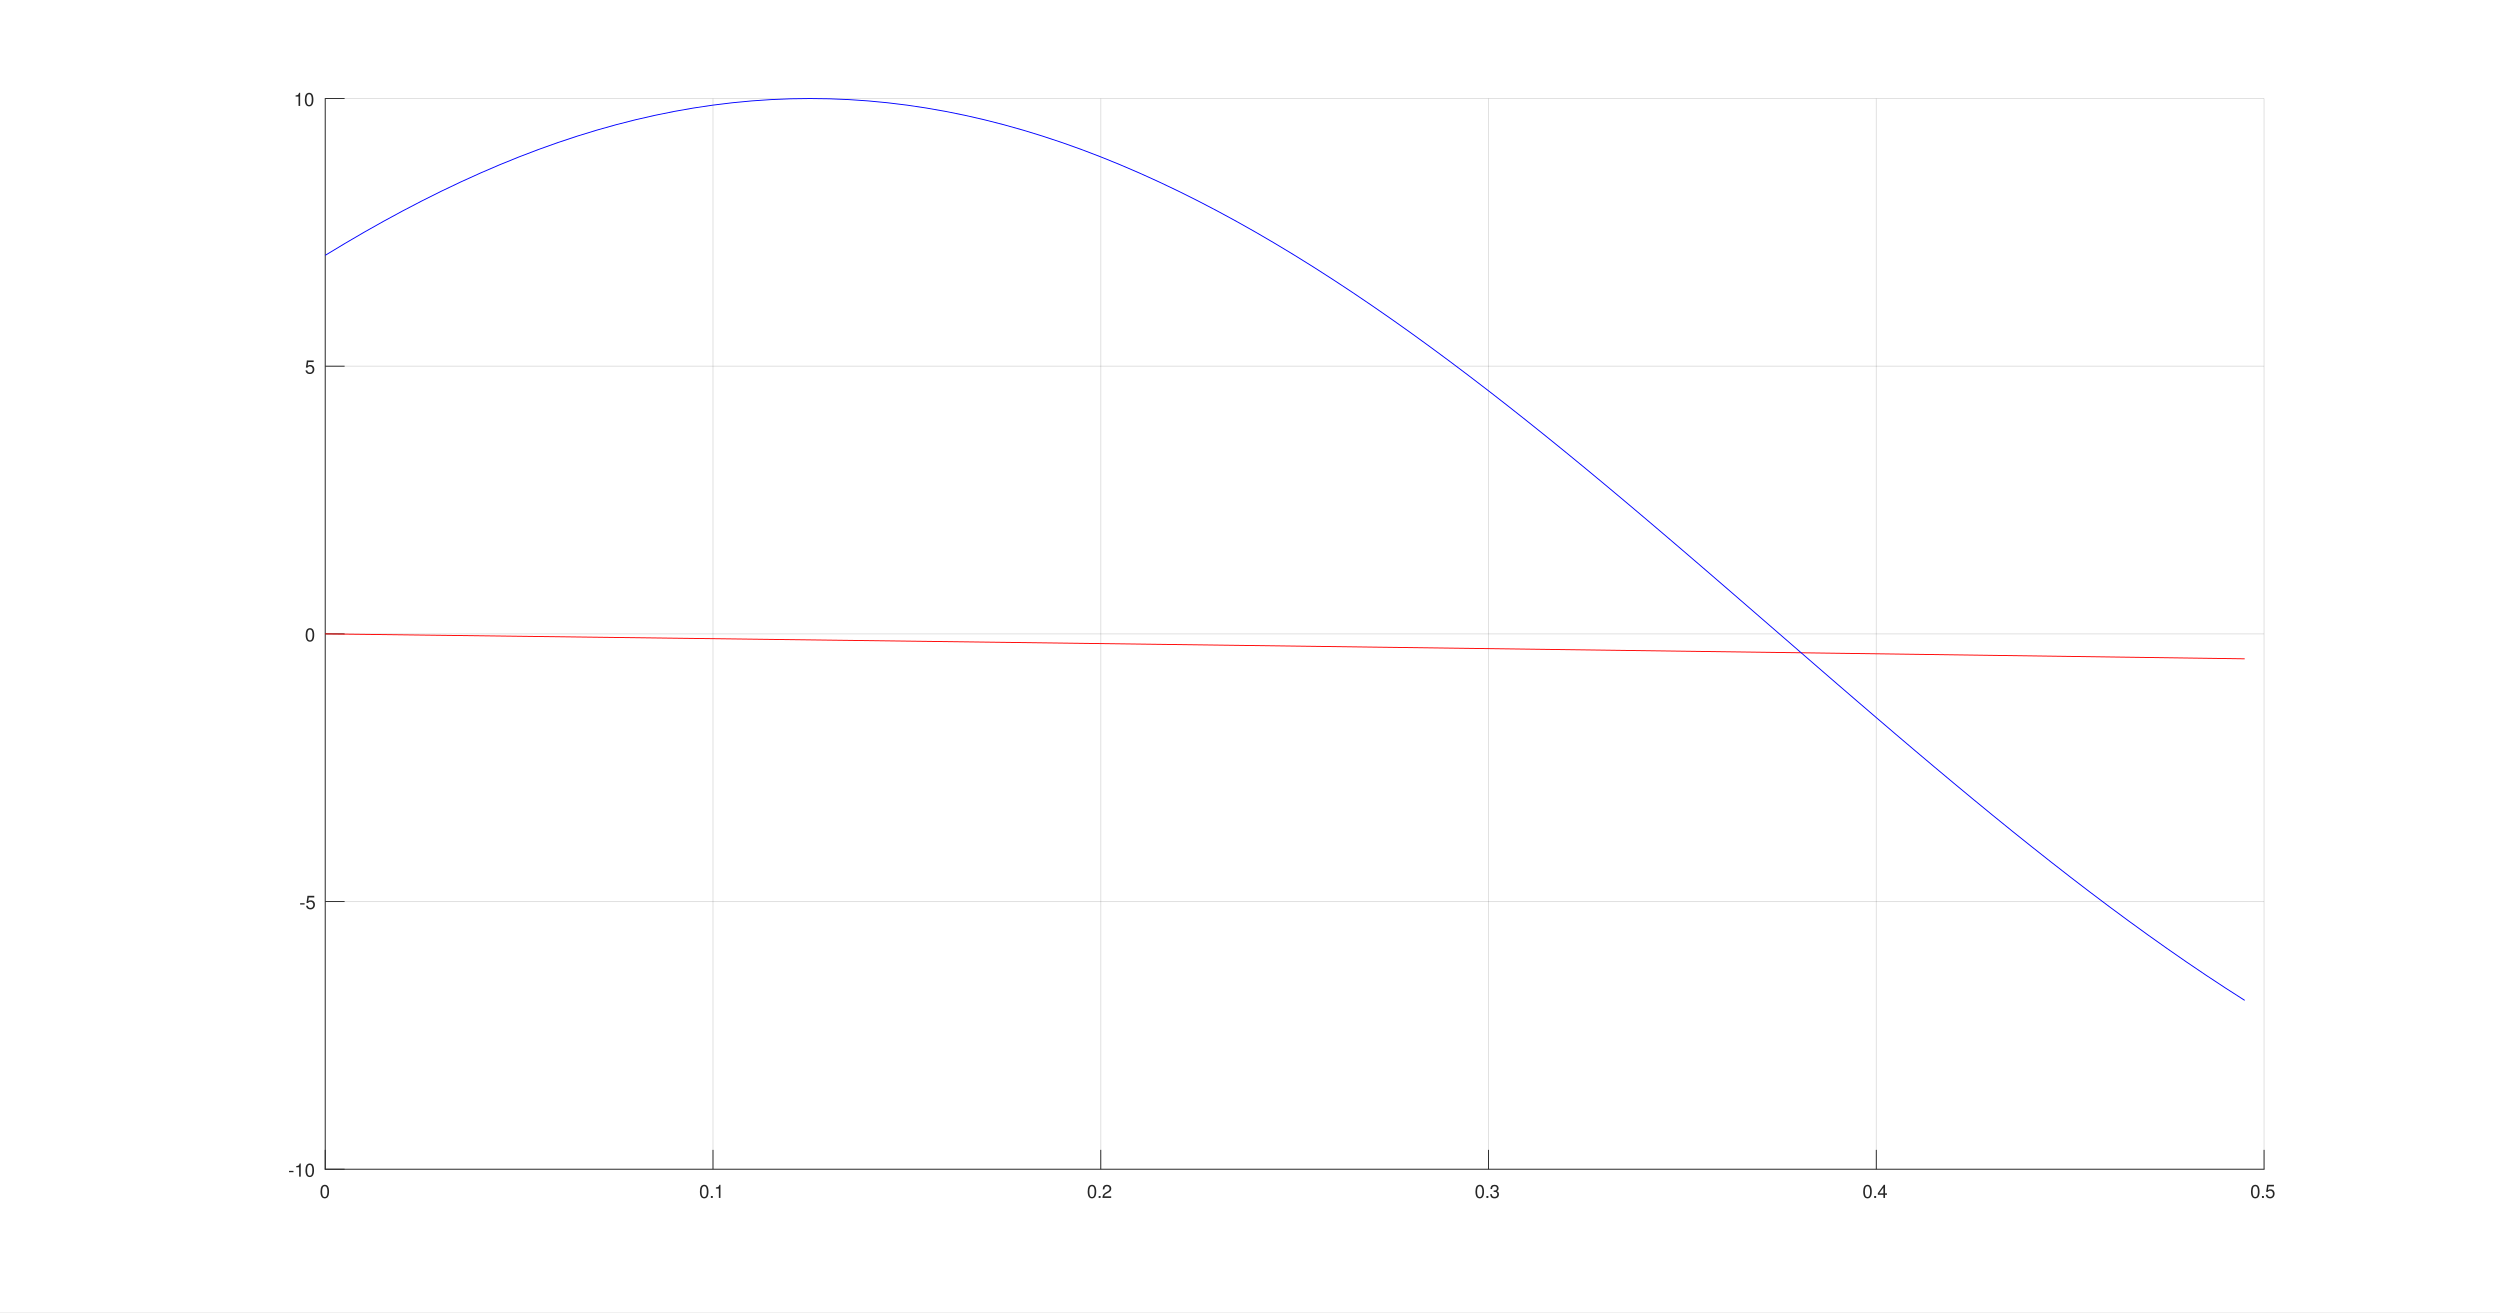
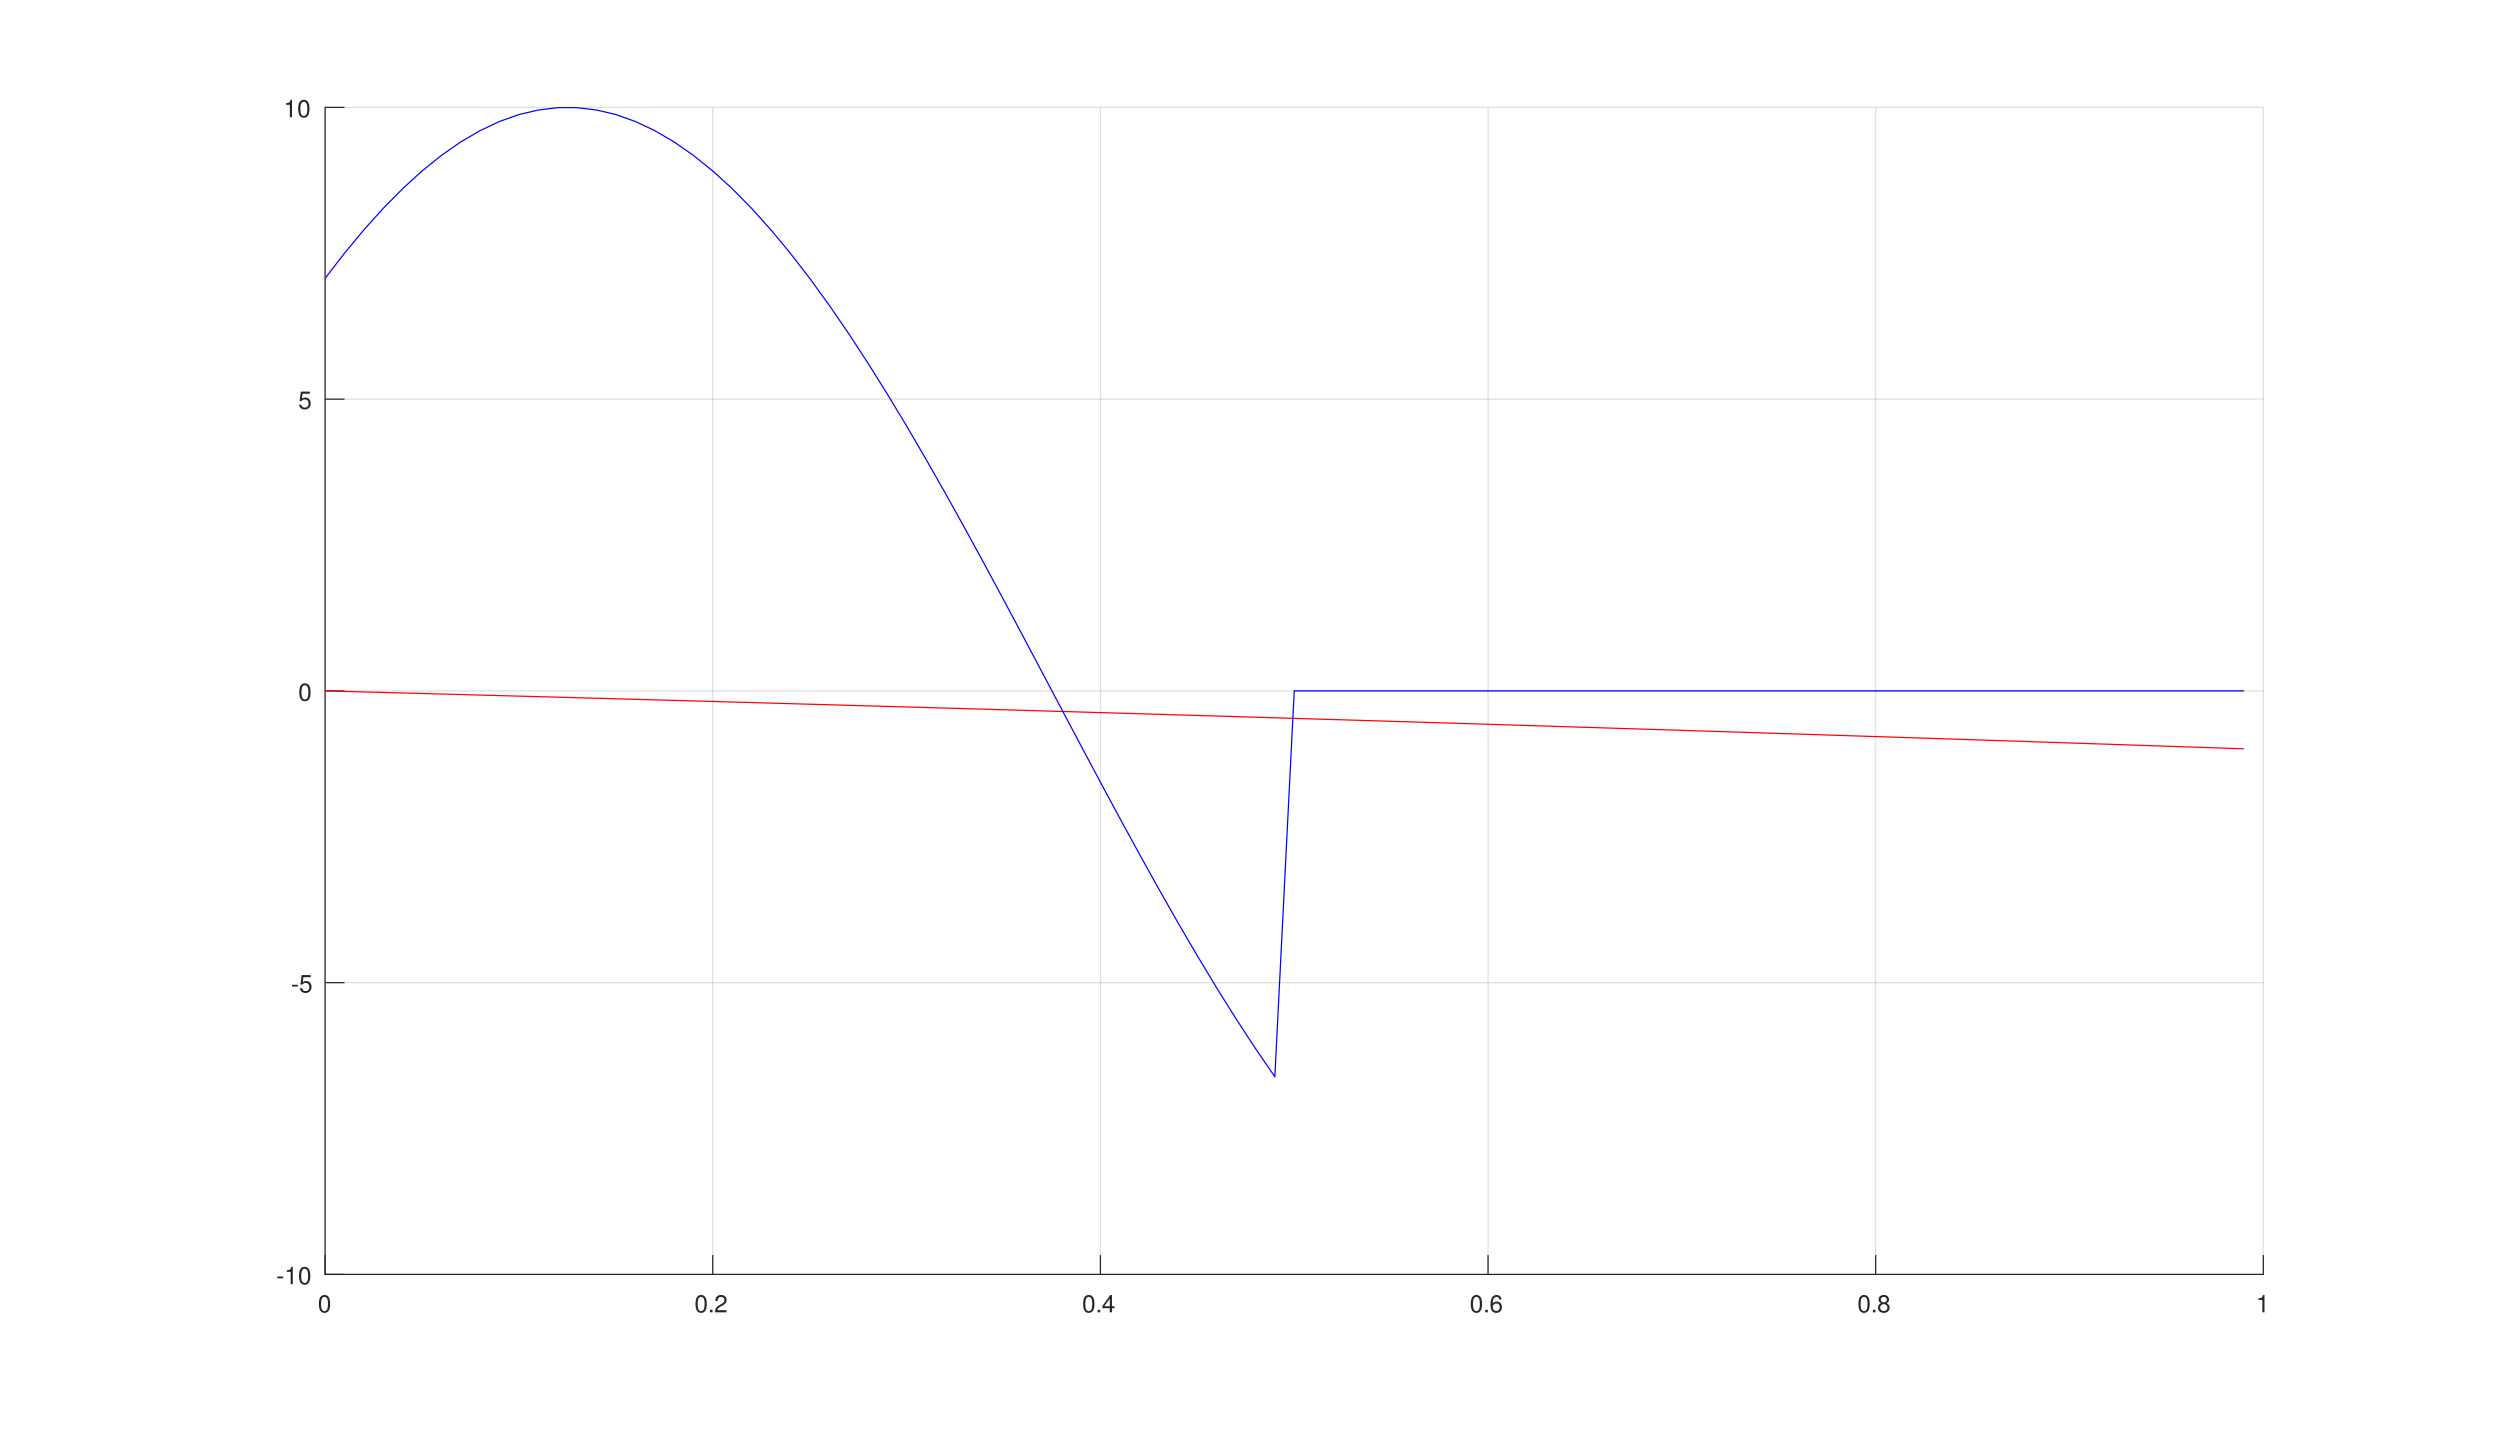
- <svg xmlns="http://www.w3.org/2000/svg" height="708pt" width="1349pt" viewBox="0 0 1349 708">
+ <svg xmlns="http://www.w3.org/2000/svg" width="1021pt" height="584pt" viewBox="0 0 1021 584">
  <defs />
-   <polygon points="0,0 1349,0 1349,708 0,708" fill="#ffffff" />
+   <polygon fill="#ffffff" points="0,0 1021,0 1021,584 0,584" />
  <g>
-     <polygon points="0,708 1349,708 1349,0 0,0" fill="#ffffff" shape-rendering="crispEdges" />
-     <clipPath id="cp001349708">
-       <polygon points="0,708 1349,708 1349,0 0,0" />
+     <polygon fill="#ffffff" points="0,584 1021,584 1021,0 0,0" shape-rendering="crispEdges" />
+     <clipPath id="cp001021584">
+       <polygon points="0,584 1021,584 1021,0 0,0" />
    </clipPath>
-     <g clip-path="url(#cp001349708)">
-       <polygon points="175.491,630.916 1221.69,630.916 1221.69,53.167 175.491,53.167" fill="#ffffff" shape-rendering="crispEdges" />
-       <polyline stroke-opacity="0.15" stroke-width="0.5" stroke-linecap="butt" points="175.491,630.916 175.491,53.167" stroke="#262626" fill="none" stroke-linejoin="miter" stroke-dasharray="16,0" />
-       <polyline stroke-opacity="0.15" stroke-width="0.5" stroke-linecap="butt" points="384.731,630.916 384.731,53.167" stroke="#262626" fill="none" stroke-linejoin="miter" stroke-dasharray="16,0" />
-       <polyline stroke-opacity="0.15" stroke-width="0.5" stroke-linecap="butt" points="593.971,630.916 593.971,53.167" stroke="#262626" fill="none" stroke-linejoin="miter" stroke-dasharray="16,0" />
-       <polyline stroke-opacity="0.15" stroke-width="0.5" stroke-linecap="butt" points="803.211,630.916 803.211,53.167" stroke="#262626" fill="none" stroke-linejoin="miter" stroke-dasharray="16,0" />
-       <polyline stroke-opacity="0.15" stroke-width="0.5" stroke-linecap="butt" points="1012.45,630.916 1012.45,53.167" stroke="#262626" fill="none" stroke-linejoin="miter" stroke-dasharray="16,0" />
-       <polyline stroke-opacity="0.15" stroke-width="0.5" stroke-linecap="butt" points="1221.69,630.916 1221.69,53.167" stroke="#262626" fill="none" stroke-linejoin="miter" stroke-dasharray="16,0" />
-       <polyline stroke-width="0.5" stroke-linecap="butt" points="175.491,630.916 175.491,620.458" stroke="#262626" fill="none" stroke-linejoin="miter" />
-       <polyline stroke-width="0.5" stroke-linecap="butt" points="384.731,630.916 384.731,620.458" stroke="#262626" fill="none" stroke-linejoin="miter" />
-       <polyline stroke-width="0.5" stroke-linecap="butt" points="593.971,630.916 593.971,620.458" stroke="#262626" fill="none" stroke-linejoin="miter" />
-       <polyline stroke-width="0.5" stroke-linecap="butt" points="803.211,630.916 803.211,620.458" stroke="#262626" fill="none" stroke-linejoin="miter" />
-       <polyline stroke-width="0.5" stroke-linecap="butt" points="1012.45,630.916 1012.45,620.458" stroke="#262626" fill="none" stroke-linejoin="miter" />
-       <polyline stroke-width="0.5" stroke-linecap="butt" points="1221.69,630.916 1221.69,620.458" stroke="#262626" fill="none" stroke-linejoin="miter" />
-       <text font-family="FreeSans" font-size="10" xml:space="preserve" font-weight="normal" transform="translate(172.491,646.413) rotate(-0,3,-8)" font-style="normal">
-         <tspan y="-0" x="0 " fill="rgb(38,38,38)">0</tspan>
+     <g clip-path="url(#cp001021584)">
+       <polygon fill="#ffffff" points="132.779,520.466 924.348,520.466 924.348,43.859 132.779,43.859" shape-rendering="crispEdges" />
+       <polyline fill="none" stroke-width="0.5" points="132.779,520.466 132.779,43.859" stroke-linejoin="miter" stroke-dasharray="16,0" stroke="#262626" stroke-linecap="butt" stroke-opacity="0.15" />
+       <polyline fill="none" stroke-width="0.5" points="291.093,520.466 291.093,43.859" stroke-linejoin="miter" stroke-dasharray="16,0" stroke="#262626" stroke-linecap="butt" stroke-opacity="0.15" />
+       <polyline fill="none" stroke-width="0.5" points="449.407,520.466 449.407,43.859" stroke-linejoin="miter" stroke-dasharray="16,0" stroke="#262626" stroke-linecap="butt" stroke-opacity="0.15" />
+       <polyline fill="none" stroke-width="0.5" points="607.72,520.466 607.72,43.859" stroke-linejoin="miter" stroke-dasharray="16,0" stroke="#262626" stroke-linecap="butt" stroke-opacity="0.15" />
+       <polyline fill="none" stroke-width="0.5" points="766.034,520.466 766.034,43.859" stroke-linejoin="miter" stroke-dasharray="16,0" stroke="#262626" stroke-linecap="butt" stroke-opacity="0.15" />
+       <polyline fill="none" stroke-width="0.5" points="924.348,520.466 924.348,43.859" stroke-linejoin="miter" stroke-dasharray="16,0" stroke="#262626" stroke-linecap="butt" stroke-opacity="0.15" />
+       <polyline fill="none" stroke-width="0.5" points="132.779,520.466 132.779,512.557" stroke-linejoin="miter" stroke="#262626" stroke-linecap="butt" />
+       <polyline fill="none" stroke-width="0.5" points="291.093,520.466 291.093,512.557" stroke-linejoin="miter" stroke="#262626" stroke-linecap="butt" />
+       <polyline fill="none" stroke-width="0.5" points="449.407,520.466 449.407,512.557" stroke-linejoin="miter" stroke="#262626" stroke-linecap="butt" />
+       <polyline fill="none" stroke-width="0.5" points="607.72,520.466 607.72,512.557" stroke-linejoin="miter" stroke="#262626" stroke-linecap="butt" />
+       <polyline fill="none" stroke-width="0.5" points="766.034,520.466 766.034,512.557" stroke-linejoin="miter" stroke="#262626" stroke-linecap="butt" />
+       <polyline fill="none" stroke-width="0.5" points="924.348,520.466 924.348,512.557" stroke-linejoin="miter" stroke="#262626" stroke-linecap="butt" />
+       <text font-weight="normal" font-size="10" xml:space="preserve" transform="translate(129.779,535.96) rotate(-0,3,-8)" font-family="FreeSans" font-style="normal">
+         <tspan fill="rgb(38,38,38)" x="0 " y="-0">0</tspan>
      </text>
-       <text font-family="FreeSans" font-size="10" xml:space="preserve" font-weight="normal" transform="translate(377.231,646.413) rotate(-0,7.5,-8)" font-style="normal">
-         <tspan y="-0" x="0 6 9 " fill="rgb(38,38,38)">0.1</tspan>
+       <text font-weight="normal" font-size="10" xml:space="preserve" transform="translate(283.593,535.96) rotate(-0,7.5,-8)" font-family="FreeSans" font-style="normal">
+         <tspan fill="rgb(38,38,38)" x="0 6 9 " y="-0">0.2</tspan>
      </text>
-       <text font-family="FreeSans" font-size="10" xml:space="preserve" font-weight="normal" transform="translate(586.471,646.413) rotate(-0,7.5,-8)" font-style="normal">
-         <tspan y="-0" x="0 6 9 " fill="rgb(38,38,38)">0.2</tspan>
+       <text font-weight="normal" font-size="10" xml:space="preserve" transform="translate(441.907,535.96) rotate(-0,7.5,-8)" font-family="FreeSans" font-style="normal">
+         <tspan fill="rgb(38,38,38)" x="0 6 9 " y="-0">0.4</tspan>
      </text>
-       <text font-family="FreeSans" font-size="10" xml:space="preserve" font-weight="normal" transform="translate(795.711,646.413) rotate(-0,7.5,-8)" font-style="normal">
-         <tspan y="-0" x="0 6 9 " fill="rgb(38,38,38)">0.3</tspan>
+       <text font-weight="normal" font-size="10" xml:space="preserve" transform="translate(600.22,535.96) rotate(-0,7.5,-8)" font-family="FreeSans" font-style="normal">
+         <tspan fill="rgb(38,38,38)" x="0 6 9 " y="-0">0.6</tspan>
      </text>
-       <text font-family="FreeSans" font-size="10" xml:space="preserve" font-weight="normal" transform="translate(1004.95,646.413) rotate(-0,7.5,-8)" font-style="normal">
-         <tspan y="-0" x="0 6 9 " fill="rgb(38,38,38)">0.4</tspan>
+       <text font-weight="normal" font-size="10" xml:space="preserve" transform="translate(758.534,535.96) rotate(-0,7.5,-8)" font-family="FreeSans" font-style="normal">
+         <tspan fill="rgb(38,38,38)" x="0 6 9 " y="-0">0.8</tspan>
      </text>
-       <text font-family="FreeSans" font-size="10" xml:space="preserve" font-weight="normal" transform="translate(1214.19,646.413) rotate(-0,7.5,-8)" font-style="normal">
-         <tspan y="-0" x="0 6 9 " fill="rgb(38,38,38)">0.5</tspan>
+       <text font-weight="normal" font-size="10" xml:space="preserve" transform="translate(921.348,535.96) rotate(-0,3,-8)" font-family="FreeSans" font-style="normal">
+         <tspan fill="rgb(38,38,38)" x="0 " y="-0">1</tspan>
      </text>
-       <polyline stroke-opacity="0.15" stroke-width="0.5" stroke-linecap="butt" points="175.491,630.916 1221.69,630.916" stroke="#262626" fill="none" stroke-linejoin="miter" stroke-dasharray="16,0" />
-       <polyline stroke-opacity="0.15" stroke-width="0.5" stroke-linecap="butt" points="175.491,486.479 1221.69,486.479" stroke="#262626" fill="none" stroke-linejoin="miter" stroke-dasharray="16,0" />
-       <polyline stroke-opacity="0.15" stroke-width="0.5" stroke-linecap="butt" points="175.491,342.041 1221.69,342.041" stroke="#262626" fill="none" stroke-linejoin="miter" stroke-dasharray="16,0" />
-       <polyline stroke-opacity="0.15" stroke-width="0.5" stroke-linecap="butt" points="175.491,197.604 1221.69,197.604" stroke="#262626" fill="none" stroke-linejoin="miter" stroke-dasharray="16,0" />
-       <polyline stroke-opacity="0.15" stroke-width="0.5" stroke-linecap="butt" points="175.491,53.167 1221.69,53.167" stroke="#262626" fill="none" stroke-linejoin="miter" stroke-dasharray="16,0" />
-       <polyline stroke-width="0.5" stroke-linecap="butt" points="175.491,630.916 185.955,630.916" stroke="#262626" fill="none" stroke-linejoin="miter" />
-       <polyline stroke-width="0.5" stroke-linecap="butt" points="175.491,486.479 185.955,486.479" stroke="#262626" fill="none" stroke-linejoin="miter" />
-       <polyline stroke-width="0.5" stroke-linecap="butt" points="175.491,342.041 185.955,342.041" stroke="#262626" fill="none" stroke-linejoin="miter" />
-       <polyline stroke-width="0.5" stroke-linecap="butt" points="175.491,197.604 185.955,197.604" stroke="#262626" fill="none" stroke-linejoin="miter" />
-       <polyline stroke-width="0.5" stroke-linecap="butt" points="175.491,53.167 185.955,53.167" stroke="#262626" fill="none" stroke-linejoin="miter" />
-       <text font-family="FreeSans" font-size="10" xml:space="preserve" font-weight="normal" transform="translate(155.491,634.916) rotate(-0,15,-4)" font-style="normal">
-         <tspan y="-0" x="0 3 9 " fill="rgb(38,38,38)">-10</tspan>
+       <polyline fill="none" stroke-width="0.5" points="132.779,520.466 924.348,520.466" stroke-linejoin="miter" stroke-dasharray="16,0" stroke="#262626" stroke-linecap="butt" stroke-opacity="0.15" />
+       <polyline fill="none" stroke-width="0.5" points="132.779,401.314 924.348,401.314" stroke-linejoin="miter" stroke-dasharray="16,0" stroke="#262626" stroke-linecap="butt" stroke-opacity="0.15" />
+       <polyline fill="none" stroke-width="0.5" points="132.779,282.163 924.348,282.163" stroke-linejoin="miter" stroke-dasharray="16,0" stroke="#262626" stroke-linecap="butt" stroke-opacity="0.15" />
+       <polyline fill="none" stroke-width="0.5" points="132.779,163.011 924.348,163.011" stroke-linejoin="miter" stroke-dasharray="16,0" stroke="#262626" stroke-linecap="butt" stroke-opacity="0.15" />
+       <polyline fill="none" stroke-width="0.5" points="132.779,43.859 924.348,43.859" stroke-linejoin="miter" stroke-dasharray="16,0" stroke="#262626" stroke-linecap="butt" stroke-opacity="0.15" />
+       <polyline fill="none" stroke-width="0.5" points="132.779,520.466 140.691,520.466" stroke-linejoin="miter" stroke="#262626" stroke-linecap="butt" />
+       <polyline fill="none" stroke-width="0.5" points="132.779,401.314 140.691,401.314" stroke-linejoin="miter" stroke="#262626" stroke-linecap="butt" />
+       <polyline fill="none" stroke-width="0.5" points="132.779,282.163 140.691,282.163" stroke-linejoin="miter" stroke="#262626" stroke-linecap="butt" />
+       <polyline fill="none" stroke-width="0.5" points="132.779,163.011 140.691,163.011" stroke-linejoin="miter" stroke="#262626" stroke-linecap="butt" />
+       <polyline fill="none" stroke-width="0.5" points="132.779,43.859 140.691,43.859" stroke-linejoin="miter" stroke="#262626" stroke-linecap="butt" />
+       <text font-weight="normal" font-size="10" xml:space="preserve" transform="translate(112.782,524.466) rotate(-0,15,-4)" font-family="FreeSans" font-style="normal">
+         <tspan fill="rgb(38,38,38)" x="0 3 9 " y="-0">-10</tspan>
      </text>
-       <text font-family="FreeSans" font-size="10" xml:space="preserve" font-weight="normal" transform="translate(161.491,490.479) rotate(-0,9,-4)" font-style="normal">
-         <tspan y="-0" x="0 3 " fill="rgb(38,38,38)">-5</tspan>
+       <text font-weight="normal" font-size="10" xml:space="preserve" transform="translate(118.782,405.314) rotate(-0,9,-4)" font-family="FreeSans" font-style="normal">
+         <tspan fill="rgb(38,38,38)" x="0 3 " y="-0">-5</tspan>
      </text>
-       <text font-family="FreeSans" font-size="10" xml:space="preserve" font-weight="normal" transform="translate(164.491,346.041) rotate(-0,6,-4)" font-style="normal">
-         <tspan y="-0" x="0 " fill="rgb(38,38,38)">0</tspan>
+       <text font-weight="normal" font-size="10" xml:space="preserve" transform="translate(121.782,286.163) rotate(-0,6,-4)" font-family="FreeSans" font-style="normal">
+         <tspan fill="rgb(38,38,38)" x="0 " y="-0">0</tspan>
      </text>
-       <text font-family="FreeSans" font-size="10" xml:space="preserve" font-weight="normal" transform="translate(164.491,201.604) rotate(-0,6,-4)" font-style="normal">
-         <tspan y="-0" x="0 " fill="rgb(38,38,38)">5</tspan>
+       <text font-weight="normal" font-size="10" xml:space="preserve" transform="translate(121.782,167.011) rotate(-0,6,-4)" font-family="FreeSans" font-style="normal">
+         <tspan fill="rgb(38,38,38)" x="0 " y="-0">5</tspan>
      </text>
-       <text font-family="FreeSans" font-size="10" xml:space="preserve" font-weight="normal" transform="translate(158.491,57.1671) rotate(-0,12,-4)" font-style="normal">
-         <tspan y="-0" x="0 6 " fill="rgb(38,38,38)">10</tspan>
+       <text font-weight="normal" font-size="10" xml:space="preserve" transform="translate(115.782,47.8595) rotate(-0,12,-4)" font-family="FreeSans" font-style="normal">
+         <tspan fill="rgb(38,38,38)" x="0 6 " y="-0">10</tspan>
      </text>
-       <polyline stroke-width="0.5" stroke-linecap="square" points="175.491,630.916 1221.69,630.916" stroke="#262626" fill="none" stroke-linejoin="miter" stroke-dasharray="16,0" />
-       <polyline stroke-width="0.5" stroke-linecap="square" points="175.491,630.916 175.491,53.167" stroke="#262626" fill="none" stroke-linejoin="miter" stroke-dasharray="16,0" />
-       <polyline stroke-width="0.5" stroke-linecap="butt" points="175.491,342.041 185.953,342.169 196.415,342.297 206.877,342.425 217.339,342.553 227.801,342.682 238.263,342.81 248.725,342.939 259.187,343.068 269.649,343.197 280.111,343.326 290.573,343.455 301.035,343.585 311.497,343.715 321.959,343.844 332.421,343.974 342.883,344.105 353.345,344.235 363.807,344.365 374.269,344.496 384.731,344.627 395.193,344.758 405.655,344.889 416.117,345.02 426.579,345.152 437.041,345.283 447.503,345.415 457.965,345.547 468.427,345.679 478.889,345.812 489.351,345.944 499.813,346.077 510.275,346.21 520.737,346.342 531.199,346.476 541.661,346.609 552.123,346.742 562.585,346.876 573.047,347.01 583.509,347.144 593.971,347.278 604.433,347.412 614.895,347.547 625.357,347.681 635.819,347.816 646.281,347.951 656.743,348.086 667.205,348.221 677.667,348.357 688.129,348.493 698.591,348.628 709.053,348.764 719.515,348.901 729.977,349.037 740.439,349.173 750.901,349.31 761.363,349.447 771.825,349.584 782.287,349.721 792.749,349.858 803.211,349.996 813.673,350.134 824.135,350.271 834.597,350.41 845.059,350.548 855.521,350.686 865.983,350.825 876.445,350.963 886.907,351.102 897.369,351.241 907.831,351.381 918.293,351.52 928.755,351.66 939.217,351.799 949.679,351.939 960.141,352.08 970.603,352.22 981.065,352.36 991.527,352.501 1001.99,352.642 1012.45,352.783 1022.91,352.924 1033.37,353.065 1043.84,353.207 1054.3,353.349 1064.76,353.49 1075.22,353.633 1085.68,353.775 1096.15,353.917 1106.61,354.06 1117.07,354.203 1127.53,354.346 1137.99,354.489 1148.46,354.632 1158.92,354.775 1169.38,354.919 1179.84,355.063 1190.3,355.207 1200.77,355.351 1211.23,355.496" stroke="#ff0000" fill="none" stroke-linejoin="round" />
-       <polyline stroke-width="0.5" stroke-linecap="butt" points="175.491,137.776 185.953,131.461 196.415,125.354 206.877,119.46 217.339,113.786 227.801,108.337 238.263,103.119 248.725,98.137 259.187,93.395 269.649,88.899 280.111,84.652 290.573,80.66 301.035,76.925 311.497,73.453 321.959,70.245 332.421,67.305 342.883,64.637 353.345,62.243 363.807,60.124 374.269,58.284 384.731,56.724 395.193,55.445 405.655,54.449 416.117,53.737 426.579,53.309 437.041,53.167 447.503,53.309 457.965,53.737 468.427,54.449 478.889,55.445 489.351,56.724 499.813,58.284 510.275,60.124 520.737,62.243 531.199,64.637 541.661,67.305 552.123,70.245 562.585,73.453 573.047,76.925 583.509,80.66 593.971,84.652 604.433,88.899 614.895,93.395 625.357,98.137 635.819,103.119 646.281,108.337 656.743,113.786 667.205,119.46 677.667,125.354 688.129,131.461 698.591,137.776 709.053,144.293 719.515,151.005 729.977,157.906 740.439,164.988 750.901,172.245 761.363,179.67 771.825,187.255 782.287,194.993 792.749,202.875 803.211,210.895 813.673,219.045 824.135,227.316 834.597,235.7 845.059,244.189 855.521,252.774 865.983,261.448 876.445,270.201 886.907,279.026 897.369,287.912 907.831,296.852 918.293,305.836 928.755,314.856 939.217,323.903 949.679,332.968 960.141,342.041 970.603,351.115 981.065,360.18 991.527,369.227 1001.99,378.247 1012.45,387.231 1022.91,396.171 1033.37,405.057 1043.84,413.882 1054.3,422.635 1064.76,431.309 1075.22,439.894 1085.68,448.383 1096.15,456.767 1106.61,465.038 1117.07,473.188 1127.53,481.208 1137.99,489.09 1148.46,496.828 1158.92,504.413 1169.38,511.837 1179.84,519.095 1190.3,526.177 1200.77,533.078 1211.23,539.789" stroke="#0000ff" fill="none" stroke-linejoin="round" />
+       <polyline fill="none" stroke-width="0.5" points="132.779,520.466 924.348,520.466" stroke-linejoin="miter" stroke-dasharray="16,0" stroke="#262626" stroke-linecap="square" />
+       <polyline fill="none" stroke-width="0.5" points="132.779,520.466 132.779,43.859" stroke-linejoin="miter" stroke-dasharray="16,0" stroke="#262626" stroke-linecap="square" />
+       <polyline fill="none" stroke-width="0.5" points="132.779,282.163 140.695,282.374 148.611,282.585 156.526,282.797 164.442,283.009 172.358,283.222 180.273,283.436 188.189,283.65 196.105,283.865 204.02,284.08 211.936,284.296 219.852,284.512 227.767,284.729 235.683,284.946 243.599,285.164 251.515,285.382 259.43,285.601 267.346,285.821 275.262,286.041 283.177,286.261 291.093,286.482 299.009,286.704 306.924,286.926 314.84,287.149 322.756,287.373 330.671,287.596 338.587,287.821 346.503,288.046 354.418,288.272 362.334,288.498 370.25,288.725 378.165,288.952 386.081,289.18 393.997,289.408 401.913,289.637 409.828,289.867 417.744,290.097 425.66,290.328 433.575,290.559 441.491,290.791 449.407,291.024 457.322,291.257 465.238,291.49 473.154,291.725 481.069,291.959 488.985,292.195 496.901,292.431 504.816,292.667 512.732,292.905 520.648,293.142 528.564,293.381 536.479,293.62 544.395,293.859 552.311,294.099 560.226,294.34 568.142,294.582 576.058,294.824 583.973,295.066 591.889,295.309 599.805,295.553 607.72,295.798 615.636,296.043 623.552,296.288 631.467,296.535 639.383,296.781 647.299,297.029 655.215,297.277 663.13,297.526 671.046,297.775 678.962,298.025 686.877,298.276 694.793,298.527 702.709,298.779 710.624,299.031 718.54,299.284 726.456,299.538 734.371,299.793 742.287,300.048 750.203,300.303 758.119,300.56 766.034,300.816 773.95,301.074 781.866,301.332 789.781,301.591 797.697,301.851 805.613,302.111 813.528,302.372 821.444,302.633 829.36,302.895 837.275,303.158 845.191,303.422 853.107,303.686 861.022,303.95 868.938,304.216 876.854,304.482 884.769,304.749 892.685,305.016 900.601,305.284 908.517,305.553 916.432,305.822" stroke-linejoin="round" stroke="#ff0000" stroke-linecap="butt" />
+       <polyline fill="none" stroke-width="0.5" points="132.779,113.657 140.695,103.409 148.611,93.866 156.526,85.067 164.442,77.045 172.358,69.833 180.273,63.459 188.189,57.948 196.105,53.322 204.02,49.599 211.936,46.794 219.852,44.917 227.767,43.977 235.683,43.977 243.599,44.917 251.515,46.794 259.43,49.599 267.346,53.322 275.262,57.948 283.177,63.459 291.093,69.833 299.009,77.045 306.924,85.067 314.84,93.866 322.756,103.409 330.671,113.657 338.587,124.57 346.503,136.105 354.418,148.216 362.334,160.857 370.25,173.975 378.165,187.521 386.081,201.44 393.997,215.678 401.913,230.178 409.828,244.884 417.744,259.736 425.66,274.677 433.575,289.648 441.491,304.589 449.407,319.441 457.322,334.147 465.238,348.647 473.154,362.885 481.069,376.804 488.985,390.35 496.901,403.469 504.816,416.109 512.732,428.22 520.648,439.755 528.564,282.163 536.479,282.163 544.395,282.163 552.311,282.163 560.226,282.163 568.142,282.163 576.058,282.163 583.973,282.163 591.889,282.163 599.805,282.163 607.72,282.163 615.636,282.163 623.552,282.163 631.467,282.163 639.383,282.163 647.299,282.163 655.215,282.163 663.13,282.163 671.046,282.163 678.962,282.163 686.877,282.163 694.793,282.163 702.709,282.163 710.624,282.163 718.54,282.163 726.456,282.163 734.371,282.163 742.287,282.163 750.203,282.163 758.119,282.163 766.034,282.163 773.95,282.163 781.866,282.163 789.781,282.163 797.697,282.163 805.613,282.163 813.528,282.163 821.444,282.163 829.36,282.163 837.275,282.163 845.191,282.163 853.107,282.163 861.022,282.163 868.938,282.163 876.854,282.163 884.769,282.163 892.685,282.163 900.601,282.163 908.517,282.163 916.432,282.163" stroke-linejoin="round" stroke="#0000ff" stroke-linecap="butt" />
    </g>
  </g>
</svg>
